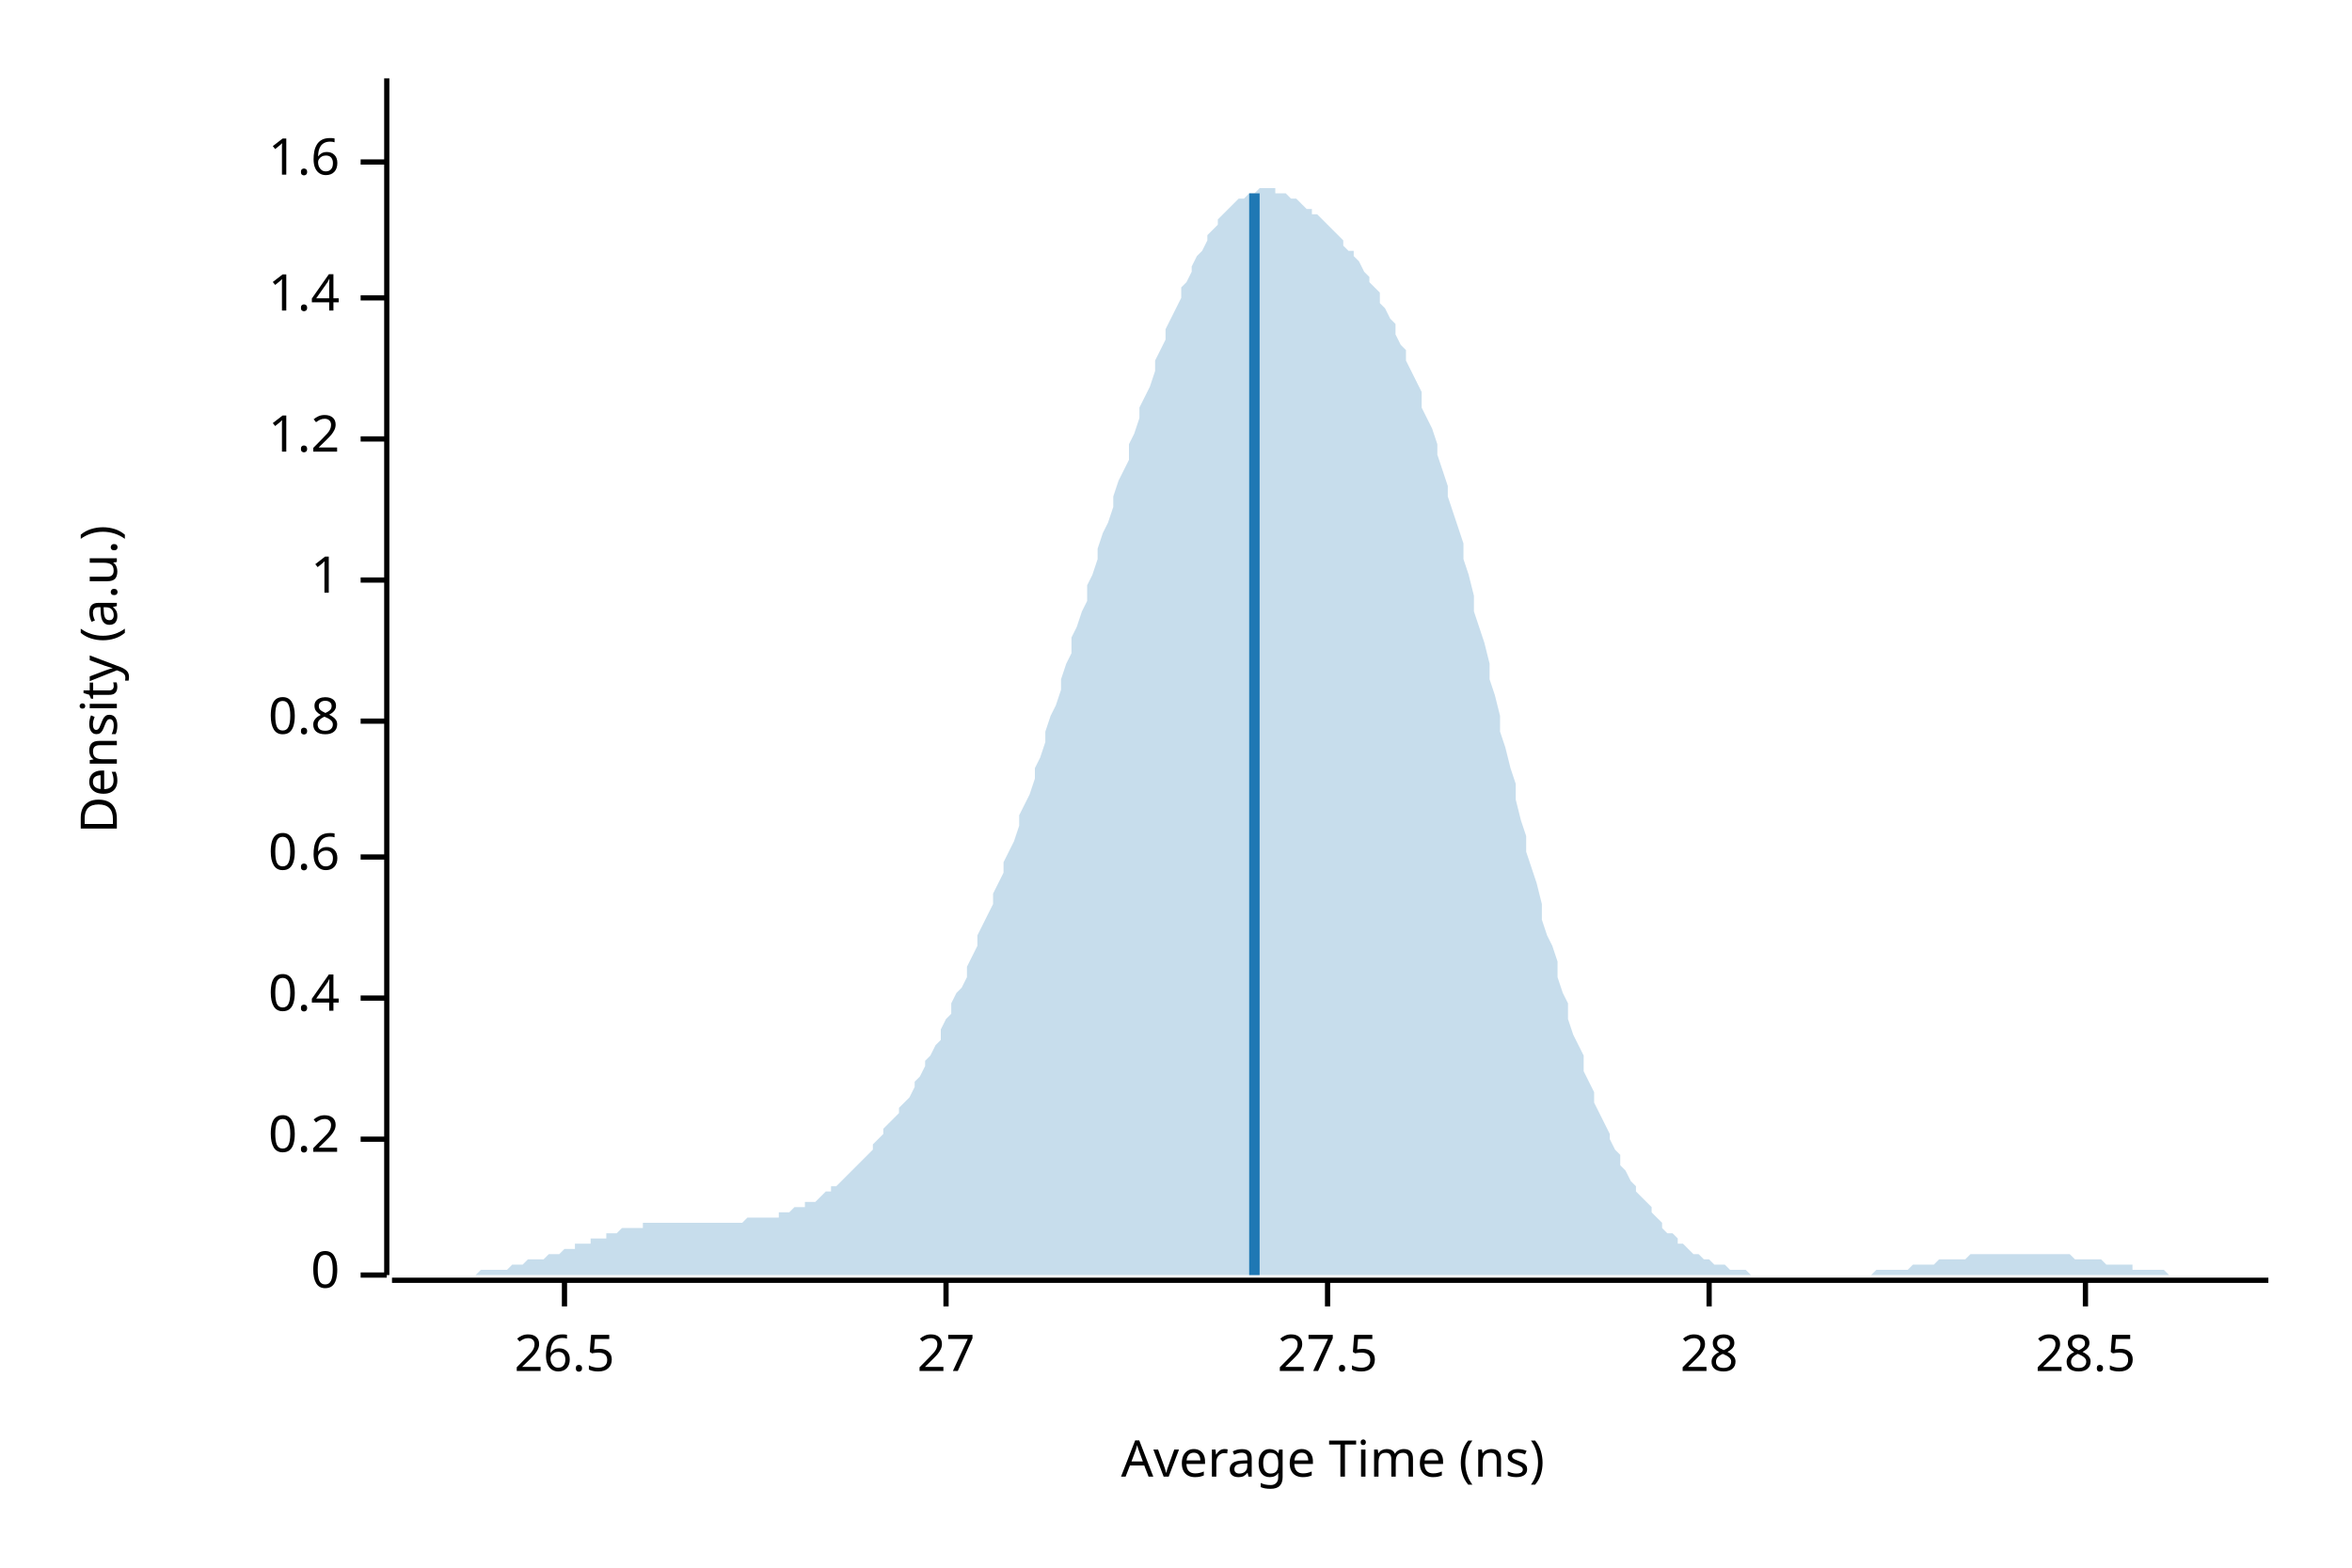
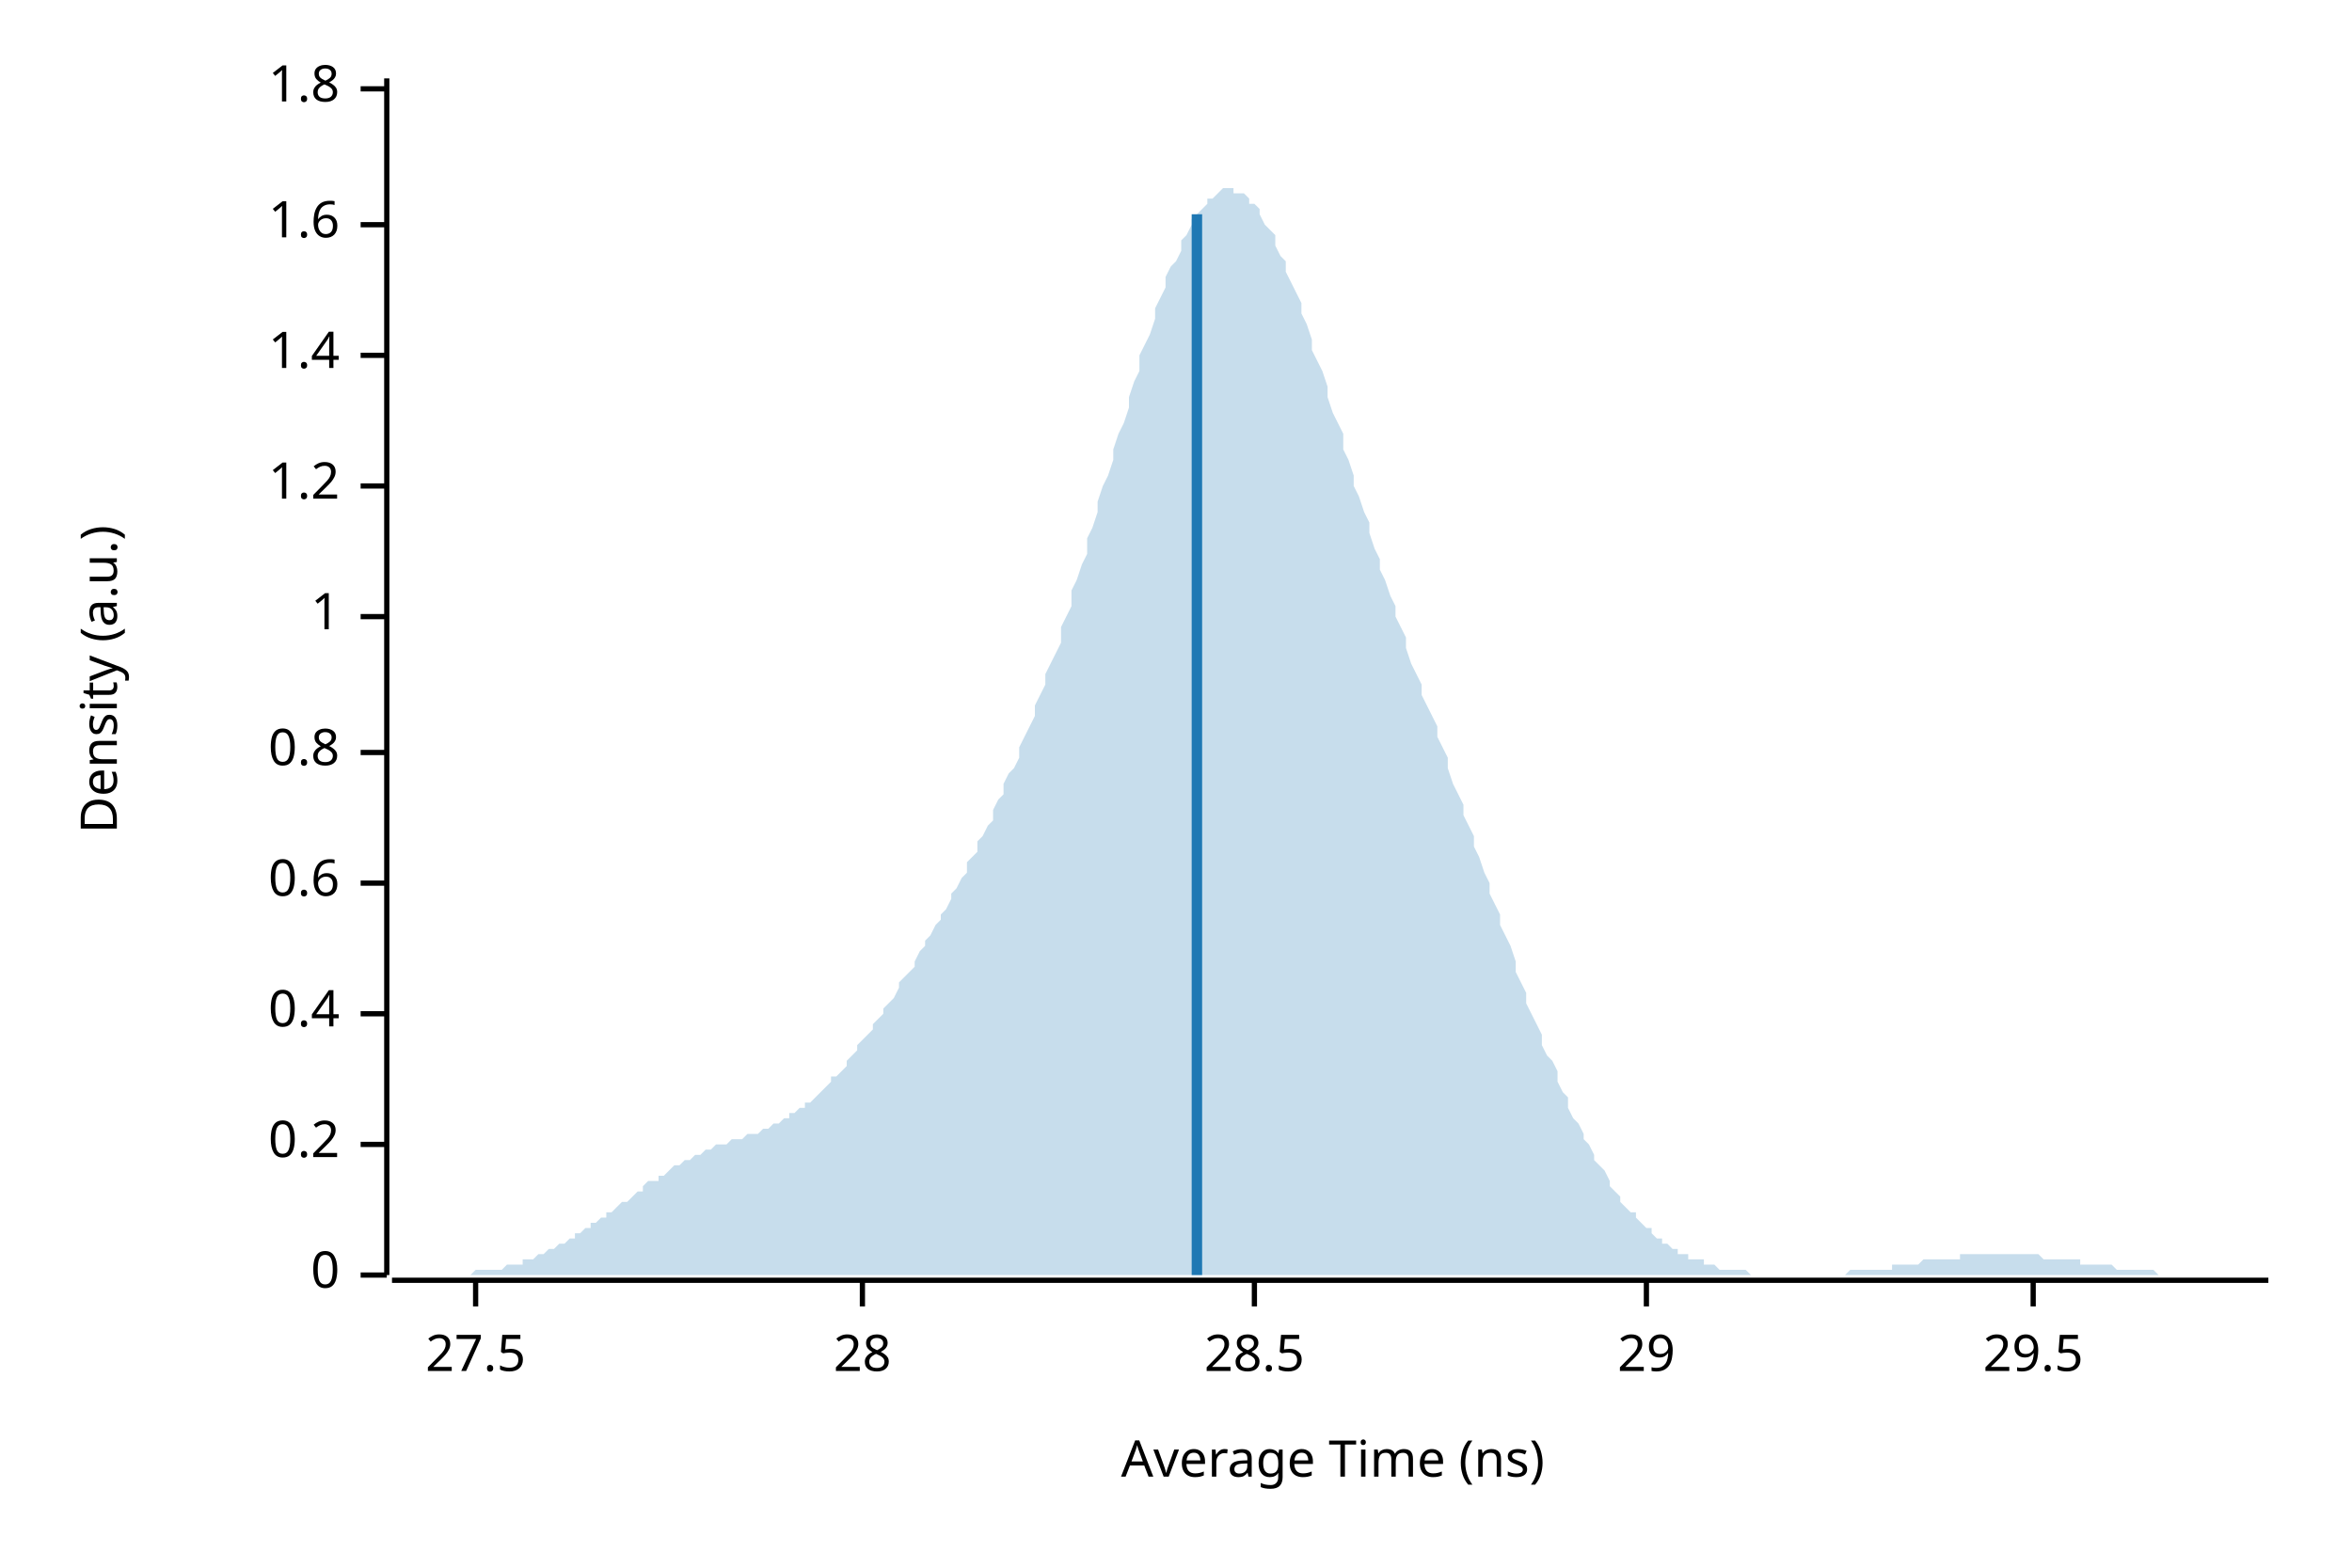
<svg xmlns="http://www.w3.org/2000/svg" width="450" height="300" viewBox="0 0 450 300">
  <text x="15" y="130" dy="0.76em" text-anchor="middle" font-family="sans-serif" font-size="9.677" opacity="1" fill="#000000" transform="rotate(270, 15, 130)">
Density (a.u.)
</text>
  <text x="255" y="285" dy="-0.5ex" text-anchor="middle" font-family="sans-serif" font-size="9.677" opacity="1" fill="#000000">
Average Time (ns)
</text>
  <polyline fill="none" opacity="1" stroke="#000000" stroke-width="1" points="74,15 74,244 " />
  <text x="65" y="244" dy="0.5ex" text-anchor="end" font-family="sans-serif" font-size="9.677" opacity="1" fill="#000000">
0
</text>
  <polyline fill="none" opacity="1" stroke="#000000" stroke-width="1" points="69,244 74,244 " />
-   <text x="65" y="218" dy="0.5ex" text-anchor="end" font-family="sans-serif" font-size="9.677" opacity="1" fill="#000000">
+   <text x="65" y="219" dy="0.5ex" text-anchor="end" font-family="sans-serif" font-size="9.677" opacity="1" fill="#000000">
0.2
</text>
-   <polyline fill="none" opacity="1" stroke="#000000" stroke-width="1" points="69,218 74,218 " />
-   <text x="65" y="191" dy="0.5ex" text-anchor="end" font-family="sans-serif" font-size="9.677" opacity="1" fill="#000000">
+   <polyline fill="none" opacity="1" stroke="#000000" stroke-width="1" points="69,219 74,219 " />
+   <text x="65" y="194" dy="0.5ex" text-anchor="end" font-family="sans-serif" font-size="9.677" opacity="1" fill="#000000">
0.4
</text>
-   <polyline fill="none" opacity="1" stroke="#000000" stroke-width="1" points="69,191 74,191 " />
-   <text x="65" y="164" dy="0.5ex" text-anchor="end" font-family="sans-serif" font-size="9.677" opacity="1" fill="#000000">
+   <polyline fill="none" opacity="1" stroke="#000000" stroke-width="1" points="69,194 74,194 " />
+   <text x="65" y="169" dy="0.5ex" text-anchor="end" font-family="sans-serif" font-size="9.677" opacity="1" fill="#000000">
0.6
</text>
-   <polyline fill="none" opacity="1" stroke="#000000" stroke-width="1" points="69,164 74,164 " />
-   <text x="65" y="138" dy="0.5ex" text-anchor="end" font-family="sans-serif" font-size="9.677" opacity="1" fill="#000000">
+   <polyline fill="none" opacity="1" stroke="#000000" stroke-width="1" points="69,169 74,169 " />
+   <text x="65" y="144" dy="0.5ex" text-anchor="end" font-family="sans-serif" font-size="9.677" opacity="1" fill="#000000">
0.8
</text>
-   <polyline fill="none" opacity="1" stroke="#000000" stroke-width="1" points="69,138 74,138 " />
-   <text x="65" y="111" dy="0.5ex" text-anchor="end" font-family="sans-serif" font-size="9.677" opacity="1" fill="#000000">
+   <polyline fill="none" opacity="1" stroke="#000000" stroke-width="1" points="69,144 74,144 " />
+   <text x="65" y="118" dy="0.5ex" text-anchor="end" font-family="sans-serif" font-size="9.677" opacity="1" fill="#000000">
1
</text>
-   <polyline fill="none" opacity="1" stroke="#000000" stroke-width="1" points="69,111 74,111 " />
-   <text x="65" y="84" dy="0.5ex" text-anchor="end" font-family="sans-serif" font-size="9.677" opacity="1" fill="#000000">
+   <polyline fill="none" opacity="1" stroke="#000000" stroke-width="1" points="69,118 74,118 " />
+   <text x="65" y="93" dy="0.5ex" text-anchor="end" font-family="sans-serif" font-size="9.677" opacity="1" fill="#000000">
1.2
</text>
-   <polyline fill="none" opacity="1" stroke="#000000" stroke-width="1" points="69,84 74,84 " />
-   <text x="65" y="57" dy="0.5ex" text-anchor="end" font-family="sans-serif" font-size="9.677" opacity="1" fill="#000000">
+   <polyline fill="none" opacity="1" stroke="#000000" stroke-width="1" points="69,93 74,93 " />
+   <text x="65" y="68" dy="0.5ex" text-anchor="end" font-family="sans-serif" font-size="9.677" opacity="1" fill="#000000">
1.4
</text>
-   <polyline fill="none" opacity="1" stroke="#000000" stroke-width="1" points="69,57 74,57 " />
-   <text x="65" y="31" dy="0.5ex" text-anchor="end" font-family="sans-serif" font-size="9.677" opacity="1" fill="#000000">
+   <polyline fill="none" opacity="1" stroke="#000000" stroke-width="1" points="69,68 74,68 " />
+   <text x="65" y="43" dy="0.5ex" text-anchor="end" font-family="sans-serif" font-size="9.677" opacity="1" fill="#000000">
1.6
</text>
-   <polyline fill="none" opacity="1" stroke="#000000" stroke-width="1" points="69,31 74,31 " />
+   <polyline fill="none" opacity="1" stroke="#000000" stroke-width="1" points="69,43 74,43 " />
+   <text x="65" y="17" dy="0.5ex" text-anchor="end" font-family="sans-serif" font-size="9.677" opacity="1" fill="#000000">
+ 1.8
+ </text>
+   <polyline fill="none" opacity="1" stroke="#000000" stroke-width="1" points="69,17 74,17 " />
  <polyline fill="none" opacity="1" stroke="#000000" stroke-width="1" points="75,245 434,245 " />
-   <text x="108" y="255" dy="0.76em" text-anchor="middle" font-family="sans-serif" font-size="9.677" opacity="1" fill="#000000">
- 26.5
- </text>
-   <polyline fill="none" opacity="1" stroke="#000000" stroke-width="1" points="108,245 108,250 " />
-   <text x="181" y="255" dy="0.76em" text-anchor="middle" font-family="sans-serif" font-size="9.677" opacity="1" fill="#000000">
- 27
- </text>
-   <polyline fill="none" opacity="1" stroke="#000000" stroke-width="1" points="181,245 181,250 " />
-   <text x="254" y="255" dy="0.76em" text-anchor="middle" font-family="sans-serif" font-size="9.677" opacity="1" fill="#000000">
+   <text x="91" y="255" dy="0.76em" text-anchor="middle" font-family="sans-serif" font-size="9.677" opacity="1" fill="#000000">
27.5
</text>
-   <polyline fill="none" opacity="1" stroke="#000000" stroke-width="1" points="254,245 254,250 " />
-   <text x="327" y="255" dy="0.76em" text-anchor="middle" font-family="sans-serif" font-size="9.677" opacity="1" fill="#000000">
+   <polyline fill="none" opacity="1" stroke="#000000" stroke-width="1" points="91,245 91,250 " />
+   <text x="165" y="255" dy="0.76em" text-anchor="middle" font-family="sans-serif" font-size="9.677" opacity="1" fill="#000000">
28
</text>
-   <polyline fill="none" opacity="1" stroke="#000000" stroke-width="1" points="327,245 327,250 " />
-   <text x="399" y="255" dy="0.76em" text-anchor="middle" font-family="sans-serif" font-size="9.677" opacity="1" fill="#000000">
+   <polyline fill="none" opacity="1" stroke="#000000" stroke-width="1" points="165,245 165,250 " />
+   <text x="240" y="255" dy="0.76em" text-anchor="middle" font-family="sans-serif" font-size="9.677" opacity="1" fill="#000000">
28.5
</text>
-   <polyline fill="none" opacity="1" stroke="#000000" stroke-width="1" points="399,245 399,250 " />
-   <polygon opacity="0.25" fill="#1F78B4" points="75,244 75,244 76,244 77,244 77,244 78,244 79,244 80,244 80,244 81,244 82,244 82,244 83,244 84,244 85,244 85,244 86,244 87,244 87,244 88,244 89,244 90,244 90,244 91,244 92,243 92,243 93,243 94,243 95,243 95,243 96,243 97,243 98,242 98,242 99,242 100,242 100,242 101,241 102,241 103,241 103,241 104,241 105,240 105,240 106,240 107,240 108,239 108,239 109,239 110,239 110,238 111,238 112,238 113,238 113,237 114,237 115,237 116,237 116,236 117,236 118,236 118,236 119,235 120,235 121,235 121,235 122,235 123,235 123,234 124,234 125,234 126,234 126,234 127,234 128,234 128,234 129,234 130,234 131,234 131,234 132,234 133,234 133,234 134,234 135,234 136,234 136,234 137,234 138,234 139,234 139,234 140,234 141,234 141,234 142,234 143,233 144,233 144,233 145,233 146,233 146,233 147,233 148,233 149,233 149,232 150,232 151,232 151,232 152,231 153,231 154,231 154,230 155,230 156,230 157,229 157,229 158,228 159,228 159,227 160,227 161,226 162,225 162,225 163,224 164,223 164,223 165,222 166,221 167,220 167,219 168,218 169,217 169,216 170,215 171,214 172,213 172,212 173,211 174,210 175,208 175,207 176,206 177,204 177,203 178,202 179,200 180,199 180,197 181,195 182,194 182,192 183,190 184,189 185,187 185,185 186,183 187,181 187,179 188,177 189,175 190,173 190,171 191,169 192,167 192,165 193,163 194,161 195,158 195,156 196,154 197,152 198,149 198,147 199,145 200,142 200,140 201,137 202,135 203,132 203,130 204,127 205,125 205,122 206,120 207,117 208,115 208,112 209,110 210,107 210,105 211,102 212,100 213,97 213,95 214,92 215,90 216,88 216,85 217,83 218,80 218,78 219,76 220,74 221,71 221,69 222,67 223,65 223,63 224,61 225,59 226,57 226,55 227,54 228,52 228,51 229,49 230,48 231,46 231,45 232,44 233,43 233,42 234,41 235,40 236,39 236,39 237,38 238,38 239,37 239,37 240,37 241,36 241,36 242,36 243,36 244,36 244,37 245,37 246,37 246,37 247,38 248,38 249,39 249,39 250,40 251,40 251,41 252,41 253,42 254,43 254,43 255,44 256,45 257,46 257,47 258,48 259,48 259,49 260,50 261,52 262,53 262,54 263,55 264,56 264,58 265,59 266,61 267,62 267,64 268,66 269,67 269,69 270,71 271,73 272,75 272,78 273,80 274,82 275,85 275,87 276,90 277,93 277,95 278,98 279,101 280,104 280,107 281,110 282,114 282,117 283,120 284,123 285,127 285,130 286,133 287,137 287,140 288,143 289,147 290,150 290,153 291,157 292,160 292,163 293,166 294,169 295,173 295,176 296,179 297,181 298,184 298,187 299,190 300,192 300,195 301,198 302,200 303,202 303,205 304,207 305,209 305,211 306,213 307,215 308,217 308,218 309,220 310,221 310,223 311,224 312,226 313,227 313,228 314,229 315,230 316,231 316,232 317,233 318,234 318,235 319,236 320,236 321,237 321,238 322,238 323,239 323,239 324,240 325,240 326,241 326,241 327,241 328,242 328,242 329,242 330,242 331,243 331,243 332,243 333,243 333,243 334,243 335,244 336,244 336,244 337,244 338,244 339,244 339,244 340,244 341,244 341,244 342,244 343,244 344,244 344,244 345,244 346,244 346,244 347,244 348,244 349,244 349,244 350,244 351,244 351,244 352,244 353,244 354,244 354,244 355,244 356,244 357,244 357,244 358,244 359,243 359,243 360,243 361,243 362,243 362,243 363,243 364,243 364,243 365,243 366,242 367,242 367,242 368,242 369,242 369,242 370,242 371,241 372,241 372,241 373,241 374,241 375,241 375,241 376,241 377,240 377,240 378,240 379,240 380,240 380,240 381,240 382,240 382,240 383,240 384,240 385,240 385,240 386,240 387,240 387,240 388,240 389,240 390,240 390,240 391,240 392,240 392,240 393,240 394,240 395,240 395,240 396,240 397,241 398,241 398,241 399,241 400,241 400,241 401,241 402,241 403,242 403,242 404,242 405,242 405,242 406,242 407,242 408,242 408,243 409,243 410,243 410,243 411,243 412,243 413,243 413,243 414,243 415,244 416,244 416,244 417,244 418,244 418,244 419,244 420,244 421,244 421,244 422,244 423,244 423,244 424,244 425,244 426,244 426,244 427,244 428,244 428,244 429,244 430,244 431,244 431,244 432,244 433,244 434,244 434,244 75,244 " />
-   <polyline fill="none" opacity="1" stroke="#1F78B4" stroke-width="2" points="240,244 240,37 " />
+   <polyline fill="none" opacity="1" stroke="#000000" stroke-width="1" points="240,245 240,250 " />
+   <text x="315" y="255" dy="0.76em" text-anchor="middle" font-family="sans-serif" font-size="9.677" opacity="1" fill="#000000">
+ 29
+ </text>
+   <polyline fill="none" opacity="1" stroke="#000000" stroke-width="1" points="315,245 315,250 " />
+   <text x="389" y="255" dy="0.76em" text-anchor="middle" font-family="sans-serif" font-size="9.677" opacity="1" fill="#000000">
+ 29.5
+ </text>
+   <polyline fill="none" opacity="1" stroke="#000000" stroke-width="1" points="389,245 389,250 " />
+   <polygon opacity="0.25" fill="#1F78B4" points="75,244 75,244 76,244 77,244 77,244 78,244 79,244 80,244 80,244 81,244 82,244 82,244 83,244 84,244 85,244 85,244 86,244 87,244 87,244 88,244 89,244 90,244 90,244 91,243 92,243 92,243 93,243 94,243 95,243 95,243 96,243 97,242 98,242 98,242 99,242 100,242 100,241 101,241 102,241 103,240 103,240 104,240 105,239 105,239 106,239 107,238 108,238 108,238 109,237 110,237 110,236 111,236 112,235 113,235 113,234 114,234 115,233 116,233 116,232 117,232 118,231 118,231 119,230 120,230 121,229 121,229 122,228 123,228 123,227 124,226 125,226 126,226 126,225 127,225 128,224 128,224 129,223 130,223 131,222 131,222 132,222 133,221 133,221 134,221 135,220 136,220 136,220 137,219 138,219 139,219 139,219 140,218 141,218 141,218 142,218 143,217 144,217 144,217 145,217 146,216 146,216 147,216 148,215 149,215 149,215 150,214 151,214 151,213 152,213 153,212 154,212 154,211 155,211 156,210 157,209 157,209 158,208 159,207 159,206 160,206 161,205 162,204 162,203 163,202 164,201 164,200 165,199 166,198 167,197 167,196 168,195 169,194 169,193 170,192 171,191 172,189 172,188 173,187 174,186 175,185 175,184 176,182 177,181 177,180 178,179 179,177 180,176 180,175 181,174 182,172 182,171 183,170 184,168 185,167 185,165 186,164 187,163 187,161 188,160 189,158 190,157 190,155 191,153 192,152 192,150 193,148 194,147 195,145 195,143 196,141 197,139 198,137 198,135 199,133 200,131 200,129 201,127 202,125 203,123 203,120 204,118 205,116 205,113 206,111 207,108 208,106 208,103 209,101 210,98 210,96 211,93 212,91 213,88 213,86 214,83 215,81 216,78 216,76 217,73 218,71 218,68 219,66 220,64 221,61 221,59 222,57 223,55 223,53 224,51 225,50 226,48 226,46 227,45 228,43 228,42 229,41 230,40 231,39 231,38 232,38 233,37 233,37 234,36 235,36 236,36 236,37 237,37 238,37 239,38 239,39 240,39 241,40 241,41 242,43 243,44 244,45 244,47 245,49 246,50 246,52 247,54 248,56 249,58 249,60 250,62 251,65 251,67 252,69 253,71 254,74 254,76 255,79 256,81 257,83 257,86 258,88 259,91 259,93 260,95 261,98 262,100 262,102 263,105 264,107 264,109 265,111 266,114 267,116 267,118 268,120 269,122 269,124 270,127 271,129 272,131 272,133 273,135 274,137 275,139 275,141 276,143 277,145 277,147 278,150 279,152 280,154 280,156 281,158 282,160 282,162 283,164 284,167 285,169 285,171 286,173 287,175 287,177 288,179 289,181 290,184 290,186 291,188 292,190 292,192 293,194 294,196 295,198 295,200 296,202 297,203 298,205 298,207 299,209 300,210 300,212 301,214 302,215 303,217 303,218 304,219 305,221 305,222 306,223 307,224 308,226 308,227 309,228 310,229 310,230 311,231 312,232 313,232 313,233 314,234 315,235 316,235 316,236 317,237 318,237 318,238 319,238 320,239 321,239 321,240 322,240 323,240 323,241 324,241 325,241 326,241 326,242 327,242 328,242 328,242 329,243 330,243 331,243 331,243 332,243 333,243 333,243 334,243 335,244 336,244 336,244 337,244 338,244 339,244 339,244 340,244 341,244 341,244 342,244 343,244 344,244 344,244 345,244 346,244 346,244 347,244 348,244 349,244 349,244 350,244 351,244 351,244 352,244 353,244 354,243 354,243 355,243 356,243 357,243 357,243 358,243 359,243 359,243 360,243 361,243 362,243 362,242 363,242 364,242 364,242 365,242 366,242 367,242 367,242 368,241 369,241 369,241 370,241 371,241 372,241 372,241 373,241 374,241 375,241 375,240 376,240 377,240 377,240 378,240 379,240 380,240 380,240 381,240 382,240 382,240 383,240 384,240 385,240 385,240 386,240 387,240 387,240 388,240 389,240 390,240 390,240 391,241 392,241 392,241 393,241 394,241 395,241 395,241 396,241 397,241 398,241 398,242 399,242 400,242 400,242 401,242 402,242 403,242 403,242 404,242 405,243 405,243 406,243 407,243 408,243 408,243 409,243 410,243 410,243 411,243 412,243 413,244 413,244 414,244 415,244 416,244 416,244 417,244 418,244 418,244 419,244 420,244 421,244 421,244 422,244 423,244 423,244 424,244 425,244 426,244 426,244 427,244 428,244 428,244 429,244 430,244 431,244 431,244 432,244 433,244 434,244 434,244 75,244 " />
+   <polyline fill="none" opacity="1" stroke="#1F78B4" stroke-width="2" points="229,244 229,41 " />
</svg>
